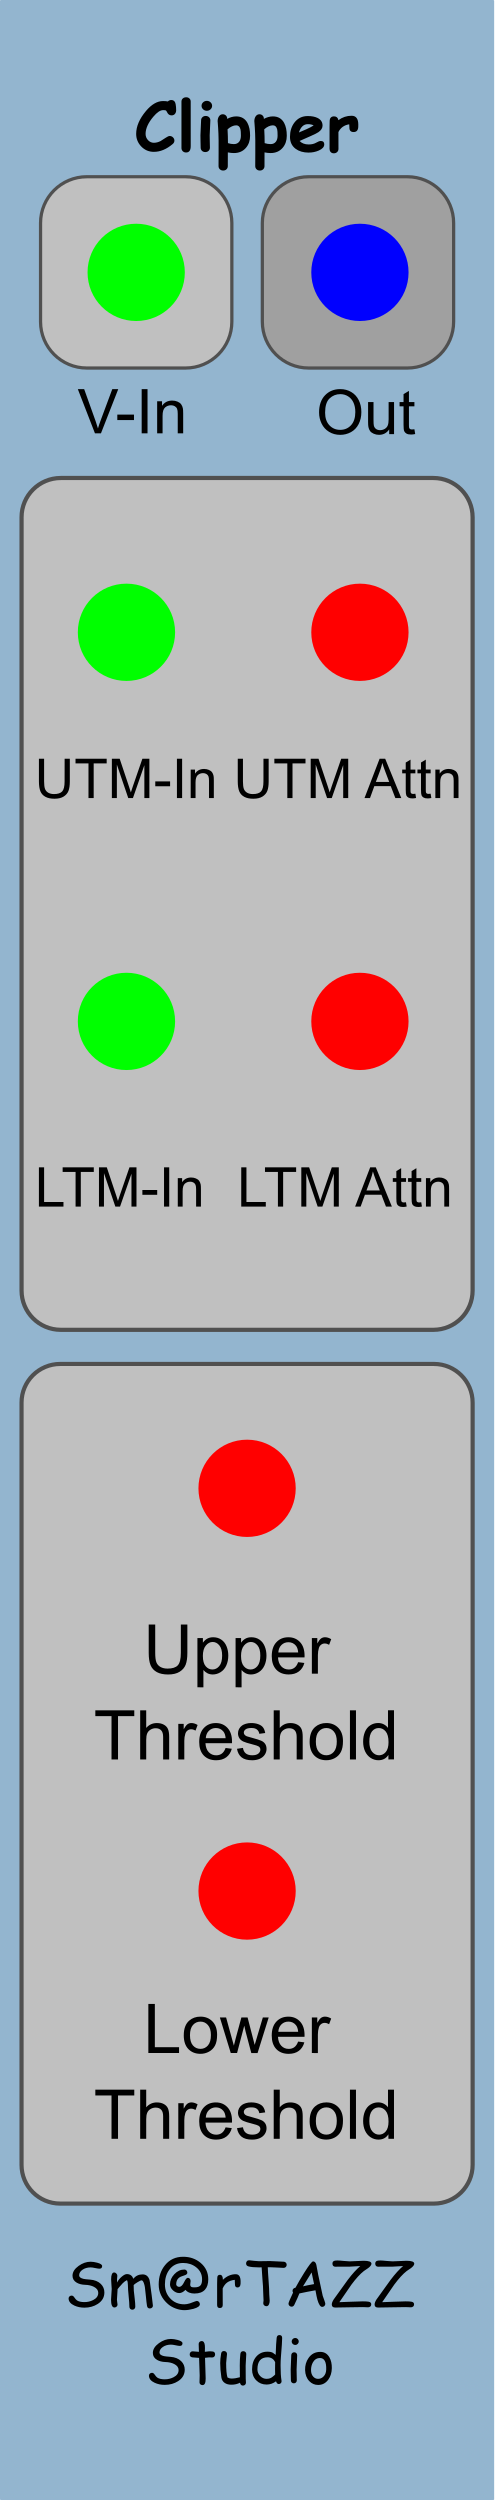
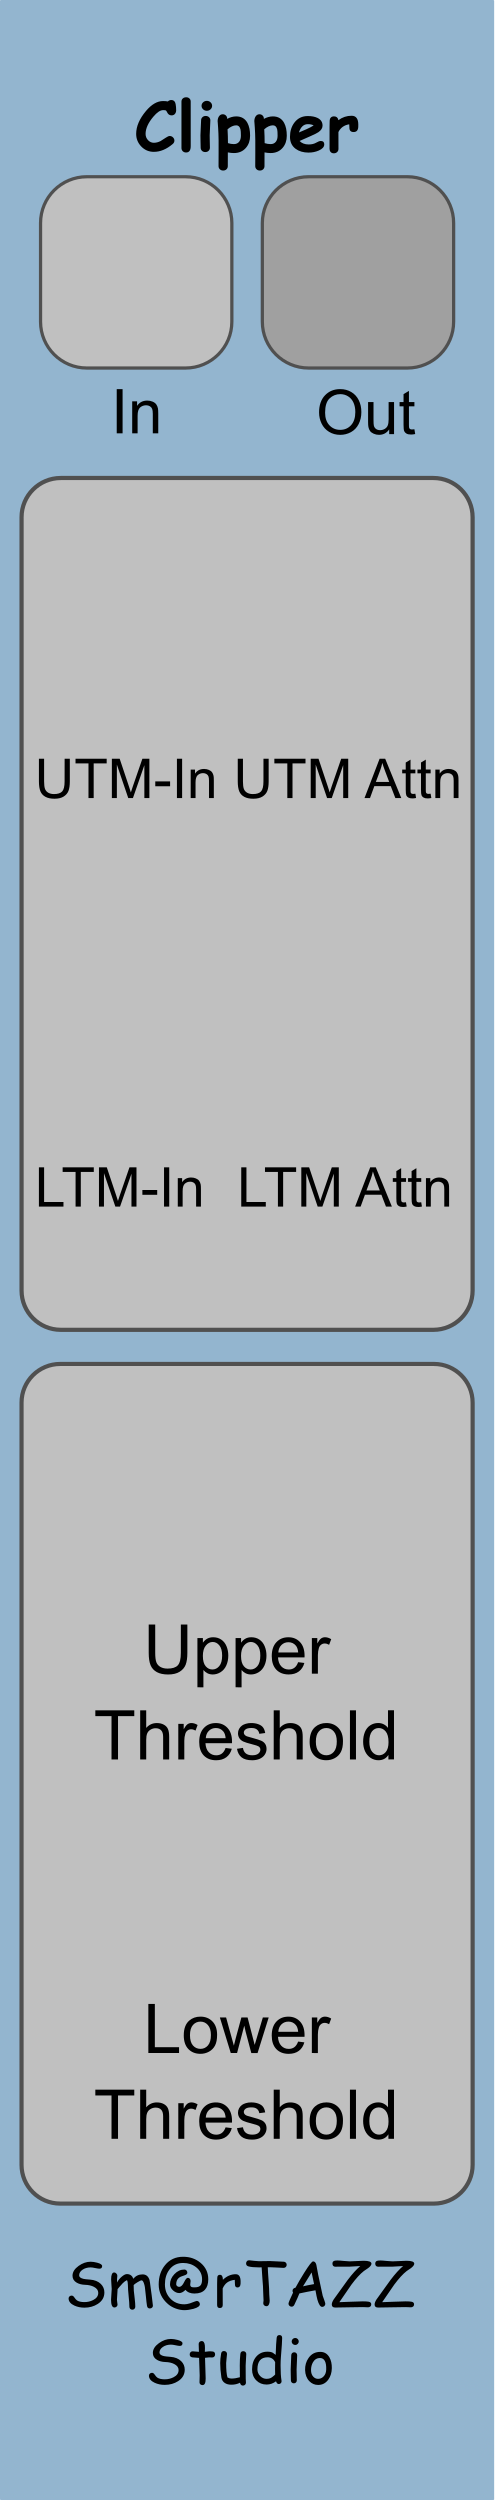
<svg xmlns="http://www.w3.org/2000/svg" width="25.4mm" height="128.5mm" viewBox="0 0 25.4 128.5" version="1.1" id="svg1">
  <defs id="defs1">
    <rect x="133.175" y="223.438" width="24.662" height="31.567" id="rect6" />
    <rect x="-188.911" y="163.263" width="59.189" height="31.567" id="rect1" />
    <rect x="-188.911" y="163.263" width="59.189" height="31.567" id="rect1-7" />
    <rect x="-188.911" y="163.263" width="59.189" height="31.567" id="rect1-7-3" />
    <rect x="-188.911" y="163.263" width="59.189" height="31.567" id="rect1-7-3-9" />
    <rect x="-188.911" y="163.263" width="59.189" height="31.567" id="rect1-9" />
    <rect x="-188.911" y="163.263" width="59.189" height="31.567" id="rect1-7-3-9-5" />
    <rect x="-188.911" y="163.263" width="59.189" height="31.567" id="rect1-7-3-9-7" />
    <rect x="-188.911" y="163.263" width="59.189" height="31.567" id="rect1-7-3-97" />
    <rect x="-188.911" y="163.263" width="59.189" height="31.567" id="rect1-7-3-97-3" />
    <rect x="-188.911" y="163.263" width="59.189" height="31.567" id="rect1-7-3-97-3-8" />
    <rect x="-188.911" y="163.263" width="59.189" height="31.567" id="rect1-7-3-97-3-8-3" />
    <rect x="-188.911" y="163.263" width="59.189" height="31.567" id="rect1-7-3-97-3-8-3-9" />
    <rect x="-188.911" y="163.263" width="59.189" height="31.567" id="rect1-7-3-97-3-8-3-9-8" />
    <rect x="-188.911" y="163.263" width="59.189" height="31.567" id="rect1-7-3-97-3-8-3-9-8-4" />
  </defs>
  <g id="layer1" style="display:inline">
    <rect style="fill:#93b5cf;fill-opacity:1;stroke:#93b5cf;stroke-width:0.065;stroke-linejoin:miter;stroke-miterlimit:0;stroke-dasharray:none;stroke-opacity:1;paint-order:normal" id="guid-133bc867-ad6a-494a-bd77-ef0c326a6449" width="25.335" height="128.435" x="0.032" y="0.033" ry="0">
      </rect>
    <rect style="font-size:3.175px;font-family:'Comic Sans MS';-inkscape-font-specification:'Comic Sans MS, Normal';text-align:center;text-anchor:middle;display:inline;fill:#c0c0c0;fill-opacity:1;stroke:#505050;stroke-width:0.167;stroke-miterlimit:0;stroke-dasharray:none;stroke-opacity:1" id="guid-5b20c061-18d6-436b-9422-6e5ea1c08229" width="9.833" height="9.833" x="2.084" y="9.084" ry="2.381">
      </rect>
    <rect style="font-size:3.175px;font-family:'Comic Sans MS';-inkscape-font-specification:'Comic Sans MS, Normal';text-align:center;text-anchor:middle;display:inline;fill:#a0a0a0;fill-opacity:1;stroke:#505050;stroke-width:0.167;stroke-miterlimit:0;stroke-dasharray:none;stroke-opacity:1" id="guid-17a95c6b-1a97-4263-9d0a-42aa97d28769" width="9.833" height="9.833" x="13.484" y="9.084" ry="2.381">
      </rect>
    <g id="guid-836c62ac-2363-4971-88ce-5a5d0a73b10b" style="font-size:3.175px;font-family:'Comic Sans MS';-inkscape-font-specification:'Comic Sans MS, Normal';text-align:center;text-anchor:middle;stroke:#000000;stroke-width:0;stroke-miterlimit:0" aria-label="Sm@rTAZZ&#10;Studio" transform="matrix(0.999977,0,0,1,8.1047871e-5,-3.81625)">
      <path d="m 3.527,121.957 q -0.002,-0.065 0.043,-0.105 0.047,-0.042 0.113,-0.042 0.076,0 0.133,0.087 0.079,0.118 0.141,0.16 0.132,0.087 0.383,0.087 0.24,0 0.446,-0.104 0.264,-0.133 0.264,-0.371 0,-0.195 -0.222,-0.309 -0.188,-0.098 -0.464,-0.105 -0.245,-0.009 -0.417,-0.107 -0.22,-0.126 -0.22,-0.36 0,-0.276 0.313,-0.504 0.299,-0.215 0.619,-0.215 0.15,0 0.34,0.051 0.251,0.067 0.251,0.171 0,0.136 -0.14,0.136 -0.062,0 -0.217,-0.033 -0.155,-0.034 -0.24,-0.033 -0.242,0.003 -0.411,0.119 -0.174,0.119 -0.174,0.29 0,0.129 0.229,0.181 0.085,0.02 0.33,0.037 0.355,0.026 0.555,0.223 0.183,0.18 0.183,0.439 0,0.369 -0.341,0.589 -0.296,0.191 -0.687,0.191 -0.284,0 -0.519,-0.109 -0.288,-0.133 -0.293,-0.366 z m 4.178,0.515 q -0.127,0 -0.149,-0.135 -0.028,-0.171 -0.056,-0.481 l -0.053,-0.481 q -0.016,-0.107 -0.053,-0.209 -0.053,-0.14 -0.115,-0.14 -0.057,0 -0.214,0.098 -0.149,0.09 -0.195,0.144 -0.002,0.146 0.008,0.291 l 0.047,0.414 q 0.029,0.245 0.029,0.405 0,0.068 -0.043,0.112 -0.042,0.045 -0.109,0.045 -0.067,0 -0.11,-0.045 -0.042,-0.043 -0.042,-0.112 0,-0.188 -0.039,-0.553 -0.037,-0.367 -0.037,-0.555 0,-0.164 -0.047,-0.256 -0.109,0.05 -0.22,0.161 l -0.183,0.205 q -0.025,0.037 -0.079,0.098 0,0.093 -0.017,0.274 -0.017,0.181 -0.017,0.268 0,0.046 0.014,0.13 0.016,0.084 0.016,0.121 0,0.064 -0.048,0.107 -0.047,0.043 -0.11,0.043 -0.175,0 -0.175,-0.398 0,-0.093 0.017,-0.278 0.017,-0.184 0.017,-0.278 0,-0.082 -0.016,-0.246 -0.014,-0.164 -0.014,-0.248 0,-0.352 0.158,-0.352 0.06,0 0.11,0.053 0.051,0.053 0.051,0.115 0,0.029 -0.008,0.091 -0.008,0.062 -0.008,0.095 l 0.003,0.163 q 0.081,-0.166 0.237,-0.299 0.157,-0.135 0.267,-0.135 0.243,0 0.335,0.242 0.085,-0.113 0.203,-0.169 0.118,-0.057 0.27,-0.057 0.259,0 0.353,0.279 0.019,0.056 0.064,0.436 0.043,0.267 0.112,0.888 0.005,0.062 -0.042,0.105 -0.047,0.043 -0.113,0.043 z m 2.307,-0.767 q -0.164,0 -0.284,-0.048 -0.119,-0.048 -0.192,-0.143 -0.084,0.082 -0.164,0.124 -0.079,0.042 -0.155,0.042 -0.172,0 -0.326,-0.14 -0.152,-0.141 -0.152,-0.309 0,-0.287 0.225,-0.524 0.226,-0.237 0.513,-0.237 0.065,0 0.109,0.048 0.043,0.048 0.043,0.116 0,0.093 -0.155,0.138 -0.206,0.059 -0.291,0.135 -0.126,0.11 -0.126,0.324 0,0.045 0.042,0.087 0.048,0.046 0.119,0.043 0.135,-0.006 0.25,-0.251 0.104,-0.214 0.184,-0.214 0.065,0 0.105,0.048 0.04,0.048 0.04,0.118 0,0.031 -0.011,0.093 -0.009,0.062 -0.009,0.093 0,0.101 0.087,0.127 0.034,0.011 0.147,0.011 0.212,0 0.298,-0.104 0.078,-0.093 0.078,-0.309 0,-0.38 -0.305,-0.62 -0.279,-0.22 -0.667,-0.22 -0.451,0 -0.707,0.341 -0.231,0.304 -0.231,0.764 0,0.425 0.271,0.716 0.282,0.304 0.726,0.304 0.126,0 0.284,-0.048 l 0.271,-0.101 q 0.068,-0.025 0.088,-0.025 0.064,0 0.11,0.051 0.047,0.05 0.047,0.116 0,0.147 -0.33,0.239 -0.25,0.068 -0.467,0.068 -0.219,0 -0.448,-0.085 -0.228,-0.084 -0.391,-0.225 -0.481,-0.415 -0.481,-1.011 0,-0.595 0.329,-0.995 0.349,-0.428 0.929,-0.428 0.524,0 0.898,0.315 0.392,0.333 0.392,0.843 0,0.349 -0.171,0.536 -0.178,0.194 -0.522,0.194 z m 2.353,-0.507 q -0.011,0.194 -0.155,0.194 -0.133,0 -0.133,-0.153 0,-0.029 -0.005,-0.109 l -0.005,-0.13 q -0.245,0.029 -0.392,0.138 -0.138,0.101 -0.229,0.304 l 0.003,0.85 q 0,0.157 -0.153,0.157 -0.136,0 -0.136,-0.157 v -1.088 q 0,-0.051 0.003,-0.153 0.005,-0.102 0.005,-0.153 0,-0.157 0.136,-0.157 0.152,0 0.153,0.257 0.298,-0.287 0.66,-0.287 0.126,0 0.188,0.095 0.062,0.095 0.062,0.285 0,0.081 -0.002,0.109 z m 2.215,-0.812 q -0.115,0 -0.353,-0.019 -0.233,-0.017 -0.353,-0.015 h -0.11 q 0.005,0.214 0.042,0.695 0.034,0.448 0.034,0.696 0,0.054 0.011,0.164 0.011,0.11 0.011,0.166 0,0.105 -0.034,0.181 -0.043,0.102 -0.135,0.102 -0.062,0 -0.112,-0.043 -0.05,-0.043 -0.05,-0.112 0,-0.023 0.008,-0.07 0.008,-0.046 0.008,-0.07 0,-0.076 -0.011,-0.228 -0.009,-0.152 -0.009,-0.229 0,-0.222 -0.036,-0.623 -0.037,-0.434 -0.042,-0.623 l -0.141,0.002 q -0.34,0 -0.533,-0.05 -0.126,-0.033 -0.126,-0.153 0,-0.064 0.04,-0.112 0.047,-0.054 0.119,-0.05 0.054,0.003 0.248,0.028 0.155,0.019 0.251,0.019 0.093,0 0.282,-0.003 0.189,-0.005 0.282,-0.005 0.119,0 0.353,0.017 0.236,0.017 0.355,0.017 0.067,0 0.112,0.046 0.045,0.045 0.045,0.113 0,0.067 -0.045,0.113 -0.045,0.045 -0.112,0.045 z m 1.984,2.005 q -0.143,0 -0.248,-0.366 -0.04,-0.14 -0.101,-0.488 -0.158,0.022 -0.414,0.077 l -0.412,0.085 q -0.078,0.203 -0.265,0.594 -0.05,0.087 -0.135,0.087 -0.062,0 -0.112,-0.045 -0.048,-0.045 -0.048,-0.112 0,-0.074 0.234,-0.566 -0.026,-0.04 -0.026,-0.093 0,-0.126 0.152,-0.161 0.177,-0.332 0.446,-0.763 0.367,-0.588 0.457,-0.588 0.122,0 0.167,0.171 l 0.098,0.521 0.231,1.077 0.088,0.245 q 0.045,0.126 0.045,0.167 0,0.067 -0.048,0.112 -0.048,0.045 -0.11,0.045 z m -0.547,-1.772 -0.443,0.715 q 0.188,-0.048 0.569,-0.116 z m 2.894,-0.214 -0.209,0.143 q -0.282,0.219 -0.639,0.699 l -0.544,0.792 q -0.039,0.059 -0.076,0.109 l 0.603,-0.023 q 0.395,-0.019 0.605,-0.019 0.205,0 0.302,0.019 0.126,0.025 0.13,0.127 0.003,0.076 -0.05,0.121 -0.047,0.039 -0.116,0.039 -0.045,0 -0.135,-0.006 -0.09,-0.005 -0.135,-0.005 -0.236,0 -0.708,0.011 -0.471,0.012 -0.707,0.012 -0.178,0 -0.178,-0.157 0,-0.102 0.096,-0.257 l 0.166,-0.231 0.56,-0.778 q 0.346,-0.457 0.643,-0.71 l -0.543,0.031 H 17.351 q -0.017,0 -0.051,0.003 -0.033,0.002 -0.048,0.002 -0.164,0 -0.164,-0.16 0,-0.105 0.084,-0.14 0.051,-0.022 0.169,-0.022 0.107,0 0.318,0.023 0.212,0.022 0.319,0.022 0.119,0 0.357,-0.015 0.239,-0.015 0.36,-0.015 0.398,0 0.398,0.15 0,0.102 -0.18,0.236 z m 2.201,0 -0.209,0.143 q -0.282,0.219 -0.639,0.699 l -0.544,0.792 q -0.039,0.059 -0.076,0.109 l 0.603,-0.023 q 0.395,-0.019 0.605,-0.019 0.205,0 0.302,0.019 0.126,0.025 0.13,0.127 0.003,0.076 -0.05,0.121 -0.047,0.039 -0.116,0.039 -0.045,0 -0.135,-0.006 -0.09,-0.005 -0.135,-0.005 -0.236,0 -0.708,0.011 -0.471,0.012 -0.707,0.012 -0.178,0 -0.178,-0.157 0,-0.102 0.096,-0.257 l 0.166,-0.231 0.56,-0.778 q 0.346,-0.457 0.643,-0.71 l -0.543,0.031 h -0.626 q -0.017,0 -0.051,0.003 -0.033,0.002 -0.048,0.002 -0.164,0 -0.164,-0.16 0,-0.105 0.084,-0.14 0.051,-0.022 0.169,-0.022 0.107,0 0.318,0.023 0.212,0.022 0.319,0.022 0.119,0 0.357,-0.015 0.239,-0.015 0.36,-0.015 0.398,0 0.398,0.15 0,0.102 -0.18,0.236 z" id="path2" />
      <path d="m 7.657,125.926 q -0.002,-0.065 0.043,-0.105 0.047,-0.042 0.113,-0.042 0.076,0 0.133,0.087 0.079,0.118 0.141,0.16 0.132,0.087 0.383,0.087 0.24,0 0.446,-0.104 0.264,-0.133 0.264,-0.371 0,-0.195 -0.222,-0.309 -0.188,-0.098 -0.464,-0.105 -0.245,-0.009 -0.417,-0.107 -0.22,-0.126 -0.22,-0.36 0,-0.276 0.313,-0.504 0.299,-0.215 0.619,-0.215 0.15,0 0.34,0.051 0.251,0.067 0.251,0.171 0,0.136 -0.14,0.136 -0.062,0 -0.217,-0.033 -0.155,-0.034 -0.24,-0.033 -0.242,0.003 -0.411,0.119 -0.174,0.119 -0.174,0.29 0,0.129 0.229,0.181 0.085,0.02 0.33,0.037 0.355,0.026 0.555,0.223 0.183,0.18 0.183,0.439 0,0.369 -0.341,0.589 -0.296,0.191 -0.687,0.191 -0.284,0 -0.519,-0.109 -0.288,-0.133 -0.293,-0.366 z m 3.246,-0.935 q -0.033,0 -0.078,-0.003 -0.043,-0.003 -0.076,-0.003 -0.036,0 -0.211,0.023 l 0.029,0.916 0.002,0.068 0.002,0.079 q 0.006,0.34 -0.163,0.34 -0.062,0 -0.109,-0.04 -0.045,-0.04 -0.045,-0.101 0,-0.059 0.005,-0.177 0.005,-0.118 0.005,-0.177 l -0.031,-0.905 q -0.113,-0.005 -0.344,-0.026 -0.138,-0.019 -0.138,-0.153 0,-0.068 0.042,-0.113 0.042,-0.045 0.107,-0.045 l 0.326,0.026 q 0,-0.079 -0.008,-0.211 -0.006,-0.133 -0.006,-0.192 0,-0.065 0.045,-0.107 0.045,-0.043 0.11,-0.043 0.14,0 0.163,0.228 0.005,0.057 0.005,0.138 l -0.003,0.09 -0.002,0.096 q 0.192,-0.025 0.22,-0.025 0.161,0 0.211,0.015 0.095,0.031 0.095,0.146 0,0.068 -0.043,0.113 -0.042,0.043 -0.109,0.043 z m 1.724,0.415 q 0,0.112 0.002,0.335 0.002,0.223 0.002,0.335 0,0.034 0.005,0.104 0.006,0.07 0.006,0.104 0,0.067 -0.045,0.109 -0.045,0.043 -0.11,0.043 -0.119,0 -0.152,-0.147 -0.194,0.101 -0.446,0.101 -0.203,0 -0.336,-0.09 -0.147,-0.099 -0.175,-0.29 -0.06,-0.411 -0.06,-0.732 0,-0.212 0.047,-0.484 0.022,-0.135 0.147,-0.135 0.067,0 0.112,0.043 0.045,0.042 0.045,0.109 0,0.071 -0.023,0.228 -0.022,0.157 -0.022,0.239 0,0.259 0.017,0.443 0.017,0.184 0.051,0.296 0.051,0.028 0.101,0.043 0.05,0.014 0.098,0.014 0.208,0 0.439,-0.067 l -0.002,-0.315 -0.003,-0.301 q 0,-0.335 0.029,-0.581 0.017,-0.143 0.15,-0.143 0.067,0 0.112,0.043 0.045,0.043 0.042,0.109 z m 1.814,-0.464 q -0.019,0.228 -0.019,0.456 0,0.516 0.048,0.78 0.003,0.022 0.003,0.036 0,0.062 -0.043,0.102 -0.043,0.04 -0.101,0.04 -0.096,0 -0.141,-0.14 -0.112,0.082 -0.233,0.124 -0.119,0.042 -0.25,0.042 -0.321,0 -0.532,-0.214 -0.217,-0.219 -0.217,-0.561 0,-0.414 0.219,-0.664 0.22,-0.25 0.571,-0.25 0.18,0 0.278,0.056 l 0.146,0.107 q 0.022,-0.653 0.051,-0.879 0.02,-0.138 0.141,-0.138 0.141,0 0.141,0.15 0,0.215 -0.062,0.952 z m -0.688,0.04 q -0.26,0 -0.391,0.155 -0.13,0.153 -0.13,0.464 0,0.2 0.141,0.344 0.143,0.144 0.333,0.144 0.13,0 0.22,-0.048 0.053,-0.028 0.172,-0.129 0.023,-0.02 0.045,-0.048 l -0.005,-0.268 0.002,-0.18 0.003,-0.183 q -0.059,-0.126 -0.157,-0.188 -0.098,-0.064 -0.234,-0.064 z m 1.422,-0.634 q -0.074,0 -0.129,-0.053 -0.054,-0.053 -0.054,-0.127 0,-0.074 0.054,-0.127 0.054,-0.053 0.129,-0.053 0.074,0 0.127,0.053 0.054,0.053 0.054,0.127 0,0.074 -0.054,0.127 -0.053,0.053 -0.127,0.053 z m 0.07,1.259 q 0,0.093 0.005,0.279 0.006,0.184 0.006,0.278 0,0.068 -0.042,0.112 -0.042,0.043 -0.11,0.043 -0.067,0 -0.11,-0.043 -0.042,-0.043 -0.042,-0.112 0,-0.093 -0.006,-0.278 -0.005,-0.186 -0.005,-0.279 0,-0.146 0.015,-0.363 0.015,-0.219 0.015,-0.364 0,-0.07 0.042,-0.113 0.043,-0.043 0.11,-0.043 0.067,0 0.109,0.043 0.043,0.043 0.043,0.113 0,0.146 -0.015,0.364 -0.015,0.217 -0.015,0.363 z m 1.105,0.795 q -0.26,0 -0.448,-0.192 -0.209,-0.214 -0.22,-0.575 -0.009,-0.35 0.177,-0.617 0.217,-0.315 0.605,-0.315 0.31,0 0.47,0.284 0.127,0.229 0.122,0.552 -0.005,0.344 -0.18,0.588 -0.198,0.276 -0.526,0.276 z m 0.093,-1.384 q -0.228,-0.002 -0.355,0.217 -0.101,0.175 -0.101,0.4 0,0.225 0.122,0.35 0.102,0.104 0.24,0.104 0.161,0 0.278,-0.118 0.132,-0.13 0.14,-0.352 0.022,-0.6 -0.324,-0.602 z" id="path3" />
    </g>
    <rect style="display:inline;fill:#c0c0c0;fill-opacity:1;stroke:#505050;stroke-width:0.216;stroke-miterlimit:0;stroke-dasharray:none;stroke-opacity:1" id="guid-e177fcca-23db-4d9a-8f50-21ab1e5511d2" width="23.184" height="43.784" x="1.108" y="24.569" ry="2.018">
      </rect>
    <rect style="display:inline;fill:#c0c0c0;fill-opacity:1;stroke:#505050;stroke-width:0.214;stroke-miterlimit:0;stroke-dasharray:none;stroke-opacity:1" id="guid-c6124b5b-7089-4f40-8008-45f5eb46cf5e" width="23.186" height="43.158" x="1.107" y="70.107" ry="1.989">
      </rect>
    <path d="m -168.408,169.887 q 0,-2.139 1.148,-3.346 1.148,-1.213 2.965,-1.213 1.189,0 2.145,0.568 0.955,0.568 1.453,1.588 0.504,1.014 0.504,2.303 0,1.307 -0.527,2.338 -0.527,1.031 -1.494,1.564 -0.967,0.527 -2.086,0.527 -1.213,0 -2.168,-0.586 -0.955,-0.586 -1.447,-1.6 -0.492,-1.014 -0.492,-2.145 z m 1.172,0.018 q 0,1.553 0.832,2.449 0.838,0.891 2.098,0.891 1.283,0 2.109,-0.902 0.832,-0.902 0.832,-2.561 0,-1.049 -0.357,-1.828 -0.352,-0.785 -1.037,-1.213 -0.68,-0.434 -1.529,-0.434 -1.207,0 -2.08,0.832 -0.867,0.826 -0.867,2.766 z m 12.451,4.166 v -0.914 q -0.727,1.055 -1.975,1.055 -0.551,0 -1.031,-0.211 -0.475,-0.211 -0.709,-0.527 -0.229,-0.322 -0.322,-0.785 -0.064,-0.311 -0.064,-0.984 v -3.855 h 1.055 v 3.451 q 0,0.826 0.064,1.113 0.1,0.416 0.422,0.656 0.322,0.234 0.797,0.234 0.475,0 0.891,-0.24 0.416,-0.246 0.586,-0.662 0.176,-0.422 0.176,-1.219 v -3.334 h 1.055 v 6.223 z m 4.898,-0.943 0.152,0.932 q -0.445,0.094 -0.797,0.094 -0.574,0 -0.891,-0.182 -0.316,-0.182 -0.445,-0.475 -0.129,-0.299 -0.129,-1.248 v -3.58 h -0.773 v -0.82 h 0.773 v -1.541 l 1.049,-0.633 v 2.174 h 1.061 v 0.82 h -1.061 v 3.639 q 0,0.451 0.053,0.58 0.059,0.129 0.182,0.205 0.129,0.076 0.363,0.076 0.176,0 0.463,-0.041 z" id="guid-37658660-4641-49a3-b4d1-90e9afedfbba" style="font-size:12px;font-family:Arial;-inkscape-font-specification:'Arial, Normal';text-align:center;white-space:pre;stroke:#00ff00;stroke-width:0;stroke-miterlimit:0" transform="matrix(0.2645833,0,0,0.2645833,60.958,-23.74319)" aria-label="Out">
      </path>
-     <path style="display:inline;font-size:12px;font-family:Arial;-inkscape-font-specification:'Arial, Normal';text-align:center;white-space:pre;stroke:#000000;stroke-width:0;stroke-miterlimit:0" d="m -166.609,174.071 -3.328,-8.59 h 1.23 l 2.232,6.24 q 0.27,0.75 0.451,1.406 0.199,-0.703 0.463,-1.406 l 2.32,-6.24 h 1.16 l -3.363,8.59 z m 4.342,-2.578 v -1.061 h 3.24 v 1.061 z m 4.734,2.578 v -8.59 h 1.137 v 8.59 z m 3.006,0 v -6.223 h 0.949 v 0.885 q 0.686,-1.025 1.98,-1.025 0.562,0 1.031,0.205 0.475,0.199 0.709,0.527 0.234,0.328 0.328,0.779 0.059,0.293 0.059,1.025 v 3.826 h -1.055 v -3.785 q 0,-0.645 -0.123,-0.961 -0.123,-0.322 -0.439,-0.51 -0.311,-0.193 -0.732,-0.193 -0.674,0 -1.166,0.428 -0.486,0.428 -0.486,1.623 v 3.398 z" id="guid-8e31c4c7-f0d4-41eb-a0d9-0d129d38e8be" transform="matrix(0.2645833,0,0,0.2645833,48.96263,-23.78349)" aria-label="V-In">
+     <path style="font-size:12px;font-family:Arial;-inkscape-font-specification:'Arial, Normal';text-align:center;white-space:pre;display:inline;stroke:#000000;stroke-width:0;stroke-miterlimit:0" d="M 6,22.273 V 20 h 0.301 v 2.273 z m 0.795,0 v -1.646 h 0.251 v 0.234 c 0.121,-0.181 0.296,-0.271 0.524,-0.271 0.099,0 0.19,0.018 0.273,0.054 0.084,0.035 0.146,0.082 0.188,0.14 0.041,0.058 0.07,0.127 0.087,0.206 0.01,0.052 0.016,0.142 0.016,0.271 v 1.012 H 7.854 V 21.271 c 0,-0.114 -0.011,-0.198 -0.033,-0.254 -0.022,-0.057 -0.06,-0.102 -0.116,-0.135 -0.055,-0.034 -0.119,-0.051 -0.194,-0.051 -0.119,0 -0.222,0.038 -0.309,0.113 -0.086,0.075 -0.129,0.219 -0.129,0.429 v 0.899 z" id="guid-8e31c4c7-f0d4-41eb-a0d9-0d129d38e8be" aria-label="V-In">
      </path>
    <path d="m 8.816,5.93 q -0.155,0 -0.229,-0.164 -0.034,-0.078 -0.069,-0.093 -0.026,-0.012 -0.136,-0.012 -0.217,0 -0.501,0.338 -0.398,0.472 -0.398,0.884 0,0.188 0.126,0.322 0.126,0.134 0.301,0.134 0.171,0 0.346,-0.09 0.062,-0.033 0.262,-0.169 0.134,-0.09 0.203,-0.09 0.103,0 0.176,0.076 0.067,0.071 0.067,0.162 0,0.102 -0.09,0.177 -0.474,0.4 -0.965,0.4 -0.388,0 -0.655,-0.282 -0.255,-0.272 -0.255,-0.641 0,-0.577 0.505,-1.178 0.429,-0.51 0.877,-0.51 0.076,0 0.136,0.005 0.062,0.005 0.109,0.016 0.076,-0.074 0.183,-0.074 0.176,0 0.217,0.202 0.029,0.145 0.029,0.338 0,0.086 -0.05,0.157 -0.065,0.093 -0.189,0.093 z m 0.987,1.581 q 0,0.327 -0.238,0.327 -0.103,0 -0.171,-0.065 -0.067,-0.065 -0.067,-0.169 v -2.382 q 0,-0.1 0.072,-0.164 Q 9.468,5 9.57,5 q 0.102,0 0.167,0.062 0.065,0.06 0.065,0.16 z m 0.829,-1.817 q -0.11,0 -0.191,-0.074 -0.081,-0.074 -0.081,-0.181 0,-0.107 0.081,-0.181 0.081,-0.074 0.191,-0.074 0.11,0 0.189,0.074 0.081,0.074 0.081,0.181 0,0.107 -0.081,0.181 -0.079,0.074 -0.189,0.074 z m 0.146,1.263 q 0,0.098 0.005,0.315 0.007,0.217 0.007,0.315 0,0.1 -0.067,0.165 -0.067,0.064 -0.171,0.064 -0.103,0 -0.171,-0.064 -0.067,-0.065 -0.067,-0.165 0,-0.098 -0.007,-0.315 -0.005,-0.217 -0.005,-0.315 0,-0.153 0.017,-0.384 0.017,-0.231 0.017,-0.384 0,-0.1 0.067,-0.164 0.067,-0.065 0.171,-0.065 0.103,0 0.171,0.065 0.067,0.064 0.067,0.164 0,0.153 -0.017,0.384 -0.017,0.231 -0.017,0.384 z m 1.245,0.91 q -0.148,0 -0.312,-0.034 l -0.002,0.703 q 0,0.1 -0.067,0.165 -0.067,0.065 -0.171,0.065 -0.103,0 -0.171,-0.065 -0.067,-0.065 -0.067,-0.165 0,-0.081 0.003,-0.643 0.003,-0.417 0,-0.68 -0.005,-0.372 -0.024,-0.641 -0.026,-0.37 -0.026,-0.339 0,-0.143 0.064,-0.245 0.074,-0.115 0.2,-0.115 0.096,0 0.162,0.065 0.065,0.065 0.065,0.157 l -0.002,0.017 q 0.115,-0.065 0.231,-0.096 0.117,-0.033 0.234,-0.033 0.396,0 0.579,0.336 0.136,0.253 0.136,0.656 0,0.377 -0.215,0.625 -0.231,0.267 -0.618,0.267 z m 0.119,-1.425 q -0.109,0 -0.22,0.052 -0.112,0.05 -0.226,0.152 0.021,0.355 0.021,0.711 0.153,0.05 0.307,0.05 0.177,0 0.272,-0.126 0.086,-0.114 0.086,-0.307 0,-0.233 -0.021,-0.322 -0.05,-0.21 -0.219,-0.21 z m 1.767,1.425 q -0.148,0 -0.312,-0.034 l -0.002,0.703 q 0,0.1 -0.067,0.165 -0.067,0.065 -0.171,0.065 -0.103,0 -0.171,-0.065 -0.067,-0.065 -0.067,-0.165 0,-0.081 0.003,-0.643 0.003,-0.417 0,-0.68 -0.005,-0.372 -0.024,-0.641 -0.026,-0.37 -0.026,-0.339 0,-0.143 0.064,-0.245 0.074,-0.115 0.2,-0.115 0.096,0 0.162,0.065 0.065,0.065 0.065,0.157 l -0.002,0.017 q 0.115,-0.065 0.231,-0.096 0.117,-0.033 0.234,-0.033 0.396,0 0.579,0.336 0.136,0.253 0.136,0.656 0,0.377 -0.215,0.625 -0.231,0.267 -0.618,0.267 z M 14.028,6.442 q -0.109,0 -0.22,0.052 -0.112,0.05 -0.226,0.152 0.021,0.355 0.021,0.711 0.153,0.05 0.307,0.05 0.177,0 0.272,-0.126 0.086,-0.114 0.086,-0.307 0,-0.233 -0.021,-0.322 Q 14.197,6.442 14.028,6.442 Z m 1.84,1.402 q -0.412,0 -0.674,-0.196 -0.289,-0.217 -0.289,-0.612 0,-0.436 0.229,-0.737 0.255,-0.334 0.687,-0.334 0.3,0 0.498,0.096 0.26,0.127 0.26,0.396 0,0.189 -0.212,0.336 -0.096,0.067 -0.388,0.196 l -0.58,0.257 q 0.083,0.09 0.2,0.134 0.117,0.045 0.269,0.045 0.231,0 0.391,-0.095 0.143,-0.084 0.229,-0.084 0.179,0 0.179,0.174 0,0.196 -0.288,0.32 -0.241,0.103 -0.512,0.103 z m -0.047,-1.462 q -0.16,0 -0.274,0.107 -0.114,0.107 -0.183,0.32 0.195,-0.084 0.388,-0.167 0.233,-0.105 0.37,-0.195 -0.115,-0.065 -0.301,-0.065 z m 2.594,0.141 q -0.015,0.264 -0.239,0.264 -0.217,0 -0.217,-0.224 l -0.009,-0.174 q -0.388,0.062 -0.555,0.398 l 0.002,0.866 q 0,0.098 -0.067,0.162 -0.067,0.065 -0.171,0.065 -0.107,0 -0.165,-0.069 -0.055,-0.062 -0.055,-0.158 V 6.524 q 0,-0.053 0.003,-0.158 0.003,-0.107 0.003,-0.16 0,-0.096 0.057,-0.16 0.059,-0.065 0.165,-0.065 0.191,0 0.227,0.196 0.305,-0.227 0.677,-0.227 0.345,0 0.345,0.458 0,0.088 -0.002,0.115 z" id="guid-caa1c78f-7e08-4511-8ae5-d40ea27173a9" style="font-weight:bold;font-size:3.528px;font-family:'Comic Sans MS';-inkscape-font-specification:'Comic Sans MS, Bold';text-align:center;text-anchor:middle;stroke:#000000;stroke-width:0;stroke-linecap:round;stroke-linejoin:round;stroke-miterlimit:0" aria-label="Clipper">
      </path>
    <g id="guid-4da73f78-1d4b-4c20-aedf-7b9f502fd0f3" style="font-size:3.528px;font-family:Arial;-inkscape-font-specification:'Arial, Normal';text-align:center;text-anchor:middle;stroke:#000000;stroke-width:0;stroke-linecap:round;stroke-linejoin:round;stroke-miterlimit:0" aria-label="Upper &#10;Threshold" transform="translate(0.4000005,3.156002)">
      <path d="m 8.896,80.344 h 0.334 v 1.459 q 0,0.381 -0.086,0.605 -0.086,0.224 -0.312,0.365 -0.224,0.14 -0.589,0.14 -0.355,0 -0.58,-0.122 Q 7.437,82.668 7.34,82.437 7.244,82.204 7.244,81.803 v -1.459 h 0.334 v 1.457 q 0,0.329 0.06,0.486 0.062,0.155 0.21,0.239 0.15,0.084 0.365,0.084 0.369,0 0.525,-0.167 0.157,-0.167 0.157,-0.643 z m 0.851,3.226 v -2.53 h 0.282 v 0.238 q 0.1,-0.14 0.226,-0.208 0.126,-0.071 0.305,-0.071 0.234,0 0.413,0.121 0.179,0.121 0.27,0.341 0.091,0.219 0.091,0.481 0,0.281 -0.102,0.506 -0.1,0.224 -0.293,0.345 -0.191,0.119 -0.403,0.119 -0.155,0 -0.279,-0.065 -0.122,-0.065 -0.202,-0.165 v 0.891 z m 0.281,-1.605 q 0,0.353 0.143,0.522 0.143,0.169 0.346,0.169 0.207,0 0.353,-0.174 0.148,-0.176 0.148,-0.543 0,-0.35 -0.145,-0.524 -0.143,-0.174 -0.343,-0.174 -0.198,0 -0.351,0.186 -0.152,0.184 -0.152,0.537 z m 1.681,1.605 v -2.53 h 0.282 v 0.238 q 0.1,-0.14 0.226,-0.208 0.126,-0.071 0.305,-0.071 0.234,0 0.413,0.121 0.179,0.121 0.27,0.341 0.091,0.219 0.091,0.481 0,0.281 -0.102,0.506 -0.1,0.224 -0.293,0.345 -0.191,0.119 -0.403,0.119 -0.155,0 -0.279,-0.065 -0.122,-0.065 -0.202,-0.165 v 0.891 z m 0.281,-1.605 q 0,0.353 0.143,0.522 0.143,0.169 0.346,0.169 0.207,0 0.353,-0.174 0.148,-0.176 0.148,-0.543 0,-0.35 -0.145,-0.524 -0.143,-0.174 -0.343,-0.174 -0.198,0 -0.351,0.186 -0.152,0.184 -0.152,0.537 z m 2.934,0.315 0.32,0.04 q -0.076,0.281 -0.281,0.436 -0.205,0.155 -0.524,0.155 -0.401,0 -0.637,-0.246 -0.234,-0.248 -0.234,-0.694 0,-0.462 0.238,-0.717 0.238,-0.255 0.617,-0.255 0.367,0 0.599,0.25 0.233,0.25 0.233,0.703 0,0.028 -0.002,0.083 h -1.364 q 0.017,0.301 0.171,0.462 0.153,0.16 0.382,0.16 0.171,0 0.291,-0.09 0.121,-0.09 0.191,-0.286 z m -1.018,-0.501 h 1.021 q -0.021,-0.231 -0.117,-0.346 -0.148,-0.179 -0.384,-0.179 -0.214,0 -0.36,0.143 -0.145,0.143 -0.16,0.382 z m 1.724,1.09 v -1.829 h 0.279 v 0.277 q 0.107,-0.195 0.196,-0.257 0.091,-0.062 0.2,-0.062 0.157,0 0.319,0.1 l -0.107,0.288 q -0.114,-0.067 -0.227,-0.067 -0.102,0 -0.183,0.062 -0.081,0.06 -0.115,0.169 -0.052,0.165 -0.052,0.362 v 0.958 z" id="path1" />
      <path d="M 5.332,87.279 V 85.052 H 4.5 v -0.298 h 2.002 v 0.298 H 5.666 v 2.227 z m 1.473,0 v -2.525 h 0.31 v 0.906 q 0.217,-0.251 0.548,-0.251 0.203,0 0.353,0.081 0.15,0.079 0.214,0.22 0.065,0.141 0.065,0.41 v 1.159 h -0.31 v -1.159 q 0,-0.233 -0.102,-0.338 -0.1,-0.107 -0.284,-0.107 -0.138,0 -0.26,0.072 -0.121,0.071 -0.172,0.193 -0.052,0.122 -0.052,0.338 v 1.001 z m 1.959,0 V 85.45 H 9.042 v 0.277 q 0.107,-0.195 0.196,-0.257 0.091,-0.062 0.2,-0.062 0.157,0 0.319,0.1 l -0.107,0.288 q -0.114,-0.067 -0.227,-0.067 -0.102,0 -0.183,0.062 -0.081,0.06 -0.115,0.169 -0.052,0.165 -0.052,0.362 v 0.958 z m 2.431,-0.589 0.32,0.04 q -0.076,0.281 -0.281,0.436 -0.205,0.155 -0.524,0.155 -0.401,0 -0.637,-0.246 -0.234,-0.248 -0.234,-0.694 0,-0.462 0.238,-0.717 0.238,-0.255 0.617,-0.255 0.367,0 0.599,0.25 0.233,0.25 0.233,0.703 0,0.028 -0.002,0.083 h -1.364 q 0.017,0.301 0.171,0.462 0.153,0.16 0.382,0.16 0.171,0 0.291,-0.09 0.121,-0.09 0.191,-0.286 z m -1.018,-0.501 h 1.021 q -0.021,-0.231 -0.117,-0.346 -0.148,-0.179 -0.384,-0.179 -0.214,0 -0.36,0.143 -0.145,0.143 -0.16,0.382 z m 1.604,0.544 0.307,-0.048 q 0.026,0.184 0.143,0.282 0.119,0.098 0.331,0.098 0.214,0 0.317,-0.086 0.103,-0.088 0.103,-0.205 0,-0.105 -0.091,-0.165 -0.064,-0.041 -0.317,-0.105 -0.341,-0.086 -0.474,-0.148 -0.131,-0.064 -0.2,-0.174 -0.067,-0.112 -0.067,-0.246 0,-0.122 0.055,-0.226 0.057,-0.105 0.153,-0.174 0.072,-0.053 0.196,-0.09 0.126,-0.038 0.269,-0.038 0.215,0 0.377,0.062 0.164,0.062 0.241,0.169 0.078,0.105 0.107,0.282 l -0.303,0.041 q -0.021,-0.141 -0.121,-0.22 -0.098,-0.079 -0.279,-0.079 -0.214,0 -0.305,0.071 -0.091,0.071 -0.091,0.165 0,0.06 0.038,0.109 0.038,0.05 0.119,0.083 0.047,0.017 0.274,0.079 0.329,0.088 0.458,0.145 0.131,0.055 0.205,0.162 0.074,0.107 0.074,0.265 0,0.155 -0.091,0.293 -0.09,0.136 -0.26,0.212 -0.171,0.074 -0.386,0.074 -0.357,0 -0.544,-0.148 -0.186,-0.148 -0.238,-0.439 z m 1.888,0.546 v -2.525 h 0.31 v 0.906 q 0.217,-0.251 0.548,-0.251 0.203,0 0.353,0.081 0.15,0.079 0.214,0.22 0.065,0.141 0.065,0.41 v 1.159 h -0.31 v -1.159 q 0,-0.233 -0.102,-0.338 -0.1,-0.107 -0.284,-0.107 -0.138,0 -0.26,0.072 -0.121,0.071 -0.172,0.193 -0.052,0.122 -0.052,0.338 v 1.001 z m 1.847,-0.915 q 0,-0.508 0.282,-0.753 0.236,-0.203 0.575,-0.203 0.377,0 0.617,0.248 0.239,0.246 0.239,0.682 0,0.353 -0.107,0.556 -0.105,0.202 -0.308,0.314 -0.202,0.112 -0.441,0.112 -0.384,0 -0.622,-0.246 -0.236,-0.246 -0.236,-0.71 z m 0.319,0 q 0,0.351 0.153,0.527 0.153,0.174 0.386,0.174 0.231,0 0.384,-0.176 0.153,-0.176 0.153,-0.536 0,-0.339 -0.155,-0.513 -0.153,-0.176 -0.382,-0.176 -0.233,0 -0.386,0.174 -0.153,0.174 -0.153,0.525 z m 1.752,0.915 v -2.525 h 0.31 v 2.525 z m 1.977,0 v -0.231 q -0.174,0.272 -0.512,0.272 -0.219,0 -0.403,-0.121 -0.183,-0.121 -0.284,-0.336 -0.1,-0.217 -0.1,-0.498 0,-0.274 0.091,-0.496 0.091,-0.224 0.274,-0.343 0.183,-0.119 0.408,-0.119 0.165,0 0.295,0.071 0.129,0.069 0.21,0.181 v -0.906 h 0.308 v 2.525 z m -0.98,-0.913 q 0,0.351 0.148,0.525 0.148,0.174 0.35,0.174 0.203,0 0.345,-0.165 0.143,-0.167 0.143,-0.508 0,-0.376 -0.145,-0.551 -0.145,-0.176 -0.357,-0.176 -0.207,0 -0.346,0.169 -0.138,0.169 -0.138,0.532 z" id="path4" />
    </g>
    <g id="guid-2ae4ad0e-14ea-4e45-bf58-142c174ee346" style="font-size:3.528px;font-family:Arial;-inkscape-font-specification:'Arial, Normal';text-align:center;text-anchor:middle;stroke:#000000;stroke-width:0;stroke-linecap:round;stroke-linejoin:round;stroke-miterlimit:0" aria-label="Lower &#10;Threshold" transform="translate(0.4000005,0.87268)">
      <path d="m 7.225,104.653 v -2.525 h 0.334 v 2.227 h 1.244 v 0.298 z m 1.821,-0.915 q 0,-0.508 0.282,-0.753 0.236,-0.203 0.575,-0.203 0.377,0 0.617,0.248 0.239,0.246 0.239,0.682 0,0.353 -0.107,0.556 -0.105,0.202 -0.308,0.314 -0.202,0.112 -0.441,0.112 -0.384,0 -0.622,-0.246 -0.236,-0.246 -0.236,-0.71 z m 0.319,0 q 0,0.351 0.153,0.527 0.153,0.174 0.386,0.174 0.231,0 0.384,-0.176 0.153,-0.176 0.153,-0.536 0,-0.339 -0.155,-0.513 -0.153,-0.176 -0.382,-0.176 -0.233,0 -0.386,0.174 -0.153,0.174 -0.153,0.525 z m 2.096,0.915 -0.56,-1.829 h 0.32 l 0.291,1.056 0.109,0.393 q 0.007,-0.029 0.095,-0.377 l 0.291,-1.071 h 0.319 l 0.274,1.061 0.091,0.35 0.105,-0.353 0.314,-1.058 h 0.301 l -0.572,1.829 h -0.322 l -0.291,-1.096 -0.071,-0.312 -0.37,1.407 z m 3.462,-0.589 0.32,0.04 q -0.076,0.281 -0.281,0.436 -0.205,0.155 -0.524,0.155 -0.401,0 -0.637,-0.246 -0.234,-0.248 -0.234,-0.694 0,-0.462 0.238,-0.717 0.238,-0.255 0.617,-0.255 0.367,0 0.599,0.25 0.233,0.25 0.233,0.703 0,0.028 -0.002,0.083 h -1.364 q 0.017,0.301 0.171,0.462 0.153,0.16 0.382,0.16 0.171,0 0.291,-0.09 0.121,-0.09 0.191,-0.286 z m -1.018,-0.501 h 1.021 q -0.021,-0.231 -0.117,-0.346 -0.148,-0.179 -0.384,-0.179 -0.214,0 -0.36,0.143 -0.145,0.143 -0.16,0.382 z m 1.724,1.09 v -1.829 h 0.279 v 0.277 q 0.107,-0.195 0.196,-0.257 0.091,-0.062 0.2,-0.062 0.157,0 0.319,0.1 l -0.107,0.288 q -0.114,-0.067 -0.227,-0.067 -0.102,0 -0.183,0.062 -0.081,0.06 -0.115,0.169 -0.052,0.165 -0.052,0.362 v 0.958 z" id="path5" />
      <path d="m 5.332,109.062 v -2.227 H 4.5 v -0.298 h 2.002 v 0.298 H 5.666 v 2.227 z m 1.473,0 v -2.525 h 0.31 v 0.906 q 0.217,-0.251 0.548,-0.251 0.203,0 0.353,0.081 0.15,0.079 0.214,0.22 0.065,0.141 0.065,0.41 v 1.159 h -0.31 v -1.159 q 0,-0.233 -0.102,-0.338 -0.1,-0.107 -0.284,-0.107 -0.138,0 -0.26,0.072 -0.121,0.071 -0.172,0.193 -0.052,0.122 -0.052,0.338 v 1.001 z m 1.959,0 v -1.829 H 9.042 v 0.277 q 0.107,-0.195 0.196,-0.257 0.091,-0.062 0.2,-0.062 0.157,0 0.319,0.1 l -0.107,0.288 q -0.114,-0.067 -0.227,-0.067 -0.102,0 -0.183,0.062 -0.081,0.06 -0.115,0.169 -0.052,0.165 -0.052,0.362 v 0.958 z m 2.431,-0.589 0.32,0.04 q -0.076,0.281 -0.281,0.436 -0.205,0.155 -0.524,0.155 -0.401,0 -0.637,-0.246 -0.234,-0.248 -0.234,-0.694 0,-0.462 0.238,-0.717 0.238,-0.255 0.617,-0.255 0.367,0 0.599,0.25 0.233,0.25 0.233,0.703 0,0.028 -0.002,0.083 h -1.364 q 0.017,0.301 0.171,0.462 0.153,0.16 0.382,0.16 0.171,0 0.291,-0.09 0.121,-0.09 0.191,-0.286 z m -1.018,-0.501 h 1.021 q -0.021,-0.231 -0.117,-0.346 -0.148,-0.179 -0.384,-0.179 -0.214,0 -0.36,0.143 -0.145,0.143 -0.16,0.382 z m 1.604,0.544 0.307,-0.048 q 0.026,0.184 0.143,0.282 0.119,0.098 0.331,0.098 0.214,0 0.317,-0.086 0.103,-0.088 0.103,-0.205 0,-0.105 -0.091,-0.165 -0.064,-0.041 -0.317,-0.105 -0.341,-0.086 -0.474,-0.148 -0.131,-0.064 -0.2,-0.174 -0.067,-0.112 -0.067,-0.246 0,-0.122 0.055,-0.226 0.057,-0.105 0.153,-0.174 0.072,-0.053 0.196,-0.09 0.126,-0.038 0.269,-0.038 0.215,0 0.377,0.062 0.164,0.062 0.241,0.169 0.078,0.105 0.107,0.282 l -0.303,0.041 q -0.021,-0.141 -0.121,-0.22 -0.098,-0.079 -0.279,-0.079 -0.214,0 -0.305,0.071 -0.091,0.071 -0.091,0.165 0,0.06 0.038,0.109 0.038,0.05 0.119,0.083 0.047,0.017 0.274,0.079 0.329,0.088 0.458,0.145 0.131,0.055 0.205,0.162 0.074,0.107 0.074,0.265 0,0.155 -0.091,0.293 -0.09,0.136 -0.26,0.212 -0.171,0.074 -0.386,0.074 -0.357,0 -0.544,-0.148 -0.186,-0.148 -0.238,-0.439 z m 1.888,0.546 v -2.525 h 0.31 v 0.906 q 0.217,-0.251 0.548,-0.251 0.203,0 0.353,0.081 0.15,0.079 0.214,0.22 0.065,0.141 0.065,0.41 v 1.159 h -0.31 v -1.159 q 0,-0.233 -0.102,-0.338 -0.1,-0.107 -0.284,-0.107 -0.138,0 -0.26,0.072 -0.121,0.071 -0.172,0.193 -0.052,0.122 -0.052,0.338 v 1.001 z m 1.847,-0.915 q 0,-0.508 0.282,-0.753 0.236,-0.203 0.575,-0.203 0.377,0 0.617,0.248 0.239,0.246 0.239,0.682 0,0.353 -0.107,0.556 -0.105,0.202 -0.308,0.314 -0.202,0.112 -0.441,0.112 -0.384,0 -0.622,-0.246 -0.236,-0.246 -0.236,-0.71 z m 0.319,0 q 0,0.351 0.153,0.527 0.153,0.174 0.386,0.174 0.231,0 0.384,-0.176 0.153,-0.176 0.153,-0.536 0,-0.339 -0.155,-0.513 -0.153,-0.176 -0.382,-0.176 -0.233,0 -0.386,0.174 -0.153,0.174 -0.153,0.525 z m 1.752,0.915 v -2.525 h 0.31 v 2.525 z m 1.977,0 v -0.231 q -0.174,0.272 -0.512,0.272 -0.219,0 -0.403,-0.121 -0.183,-0.121 -0.284,-0.336 -0.1,-0.217 -0.1,-0.498 0,-0.274 0.091,-0.496 0.091,-0.224 0.274,-0.343 0.183,-0.119 0.408,-0.119 0.165,0 0.295,0.071 0.129,0.069 0.21,0.181 v -0.906 h 0.308 v 2.525 z m -0.98,-0.913 q 0,0.351 0.148,0.525 0.148,0.174 0.35,0.174 0.203,0 0.345,-0.165 0.143,-0.167 0.143,-0.508 0,-0.376 -0.145,-0.551 -0.145,-0.176 -0.357,-0.176 -0.207,0 -0.346,0.169 -0.138,0.169 -0.138,0.532 z" id="path6" />
    </g>
    <path d="m 3.322,39 h 0.267 v 1.167 q 0,0.305 -0.069,0.484 -0.069,0.179 -0.249,0.292 -0.179,0.112 -0.471,0.112 -0.284,0 -0.464,-0.098 -0.181,-0.098 -0.258,-0.282 -0.077,-0.186 -0.077,-0.507 V 39 H 2.267 v 1.166 q 0,0.263 0.048,0.389 0.05,0.124 0.168,0.192 0.12,0.068 0.292,0.068 0.295,0 0.42,-0.134 0.125,-0.134 0.125,-0.514 z m 1.226,2.02 V 39.238 H 3.882 V 39 h 1.601 v 0.238 h -0.668 v 1.782 z m 1.202,0 V 39 h 0.402 l 0.478,1.43 q 0.066,0.2 0.096,0.299 0.034,-0.11 0.107,-0.324 L 7.318,39 H 7.678 v 2.02 H 7.42 V 39.329 L 6.833,41.02 H 6.592 L 6.007,39.3 v 1.72 z M 7.981,40.414 v -0.249 h 0.762 v 0.249 z m 1.113,0.606 V 39 h 0.267 v 2.02 z m 0.707,0 V 39.557 H 10.024 v 0.208 q 0.161,-0.241 0.466,-0.241 0.132,0 0.243,0.048 0.112,0.047 0.167,0.124 0.055,0.077 0.077,0.183 0.014,0.069 0.014,0.241 v 0.9 h -0.248 v -0.89 q 0,-0.152 -0.029,-0.226 -0.029,-0.076 -0.103,-0.12 -0.073,-0.045 -0.172,-0.045 -0.158,0 -0.274,0.101 -0.114,0.101 -0.114,0.382 v 0.799 z" id="guid-fdbe9815-a800-435d-9275-375cda2e6a0c" style="font-size:2.822px;font-family:Arial;-inkscape-font-specification:'Arial, Normal';text-align:center;text-anchor:middle;stroke:#000000;stroke-width:0;stroke-linecap:round;stroke-linejoin:round;stroke-miterlimit:0" aria-label="UTM-In">
      </path>
    <path d="m 13.542,39 h 0.267 v 1.167 q 0,0.305 -0.069,0.484 -0.069,0.179 -0.249,0.292 -0.179,0.112 -0.471,0.112 -0.284,0 -0.464,-0.098 -0.181,-0.098 -0.258,-0.282 -0.077,-0.186 -0.077,-0.507 V 39 h 0.267 v 1.166 q 0,0.263 0.048,0.389 0.05,0.124 0.168,0.192 0.12,0.068 0.292,0.068 0.295,0 0.42,-0.134 0.125,-0.134 0.125,-0.514 z m 1.226,2.02 V 39.238 H 14.102 V 39 h 1.601 v 0.238 h -0.668 v 1.782 z m 1.202,0 V 39 h 0.402 l 0.478,1.43 q 0.066,0.2 0.096,0.299 0.034,-0.11 0.107,-0.324 L 17.538,39 h 0.36 v 2.02 h -0.258 v -1.691 l -0.587,1.691 h -0.241 l -0.584,-1.72 v 1.72 z m 2.766,0 L 19.511,39 h 0.288 l 0.827,2.02 h -0.305 l -0.236,-0.612 h -0.845 l -0.222,0.612 z m 0.583,-0.83 h 0.685 l -0.211,-0.559 q -0.096,-0.255 -0.143,-0.419 -0.039,0.194 -0.109,0.386 z m 2.031,0.608 0.036,0.219 q -0.105,0.022 -0.187,0.022 -0.135,0 -0.209,-0.043 -0.074,-0.043 -0.105,-0.112 -0.03,-0.07 -0.03,-0.294 V 39.75 H 20.672 v -0.193 h 0.182 v -0.362 l 0.247,-0.149 v 0.511 h 0.249 v 0.193 H 21.1 v 0.856 q 0,0.106 0.012,0.136 0.014,0.03 0.043,0.048 0.03,0.018 0.085,0.018 0.041,0 0.109,-0.01 z m 0.784,0 0.036,0.219 q -0.105,0.022 -0.187,0.022 -0.135,0 -0.209,-0.043 -0.074,-0.043 -0.105,-0.112 -0.03,-0.07 -0.03,-0.294 v -0.842 h -0.182 v -0.193 h 0.182 v -0.362 l 0.247,-0.149 v 0.511 h 0.249 v 0.193 h -0.249 v 0.856 q 0,0.106 0.012,0.136 0.014,0.03 0.043,0.048 0.03,0.018 0.085,0.018 0.041,0 0.109,-0.01 z m 0.243,0.222 v -1.463 h 0.223 v 0.208 q 0.161,-0.241 0.466,-0.241 0.132,0 0.243,0.048 0.112,0.047 0.167,0.124 0.055,0.077 0.077,0.183 0.014,0.069 0.014,0.241 v 0.9 h -0.248 v -0.89 q 0,-0.152 -0.029,-0.226 -0.029,-0.076 -0.103,-0.12 -0.073,-0.045 -0.172,-0.045 -0.158,0 -0.274,0.101 -0.114,0.101 -0.114,0.382 v 0.799 z" id="guid-cd99f03b-3593-4875-8659-f716f60075d4" style="font-size:2.822px;font-family:Arial;-inkscape-font-specification:'Arial, Normal';text-align:center;text-anchor:middle;stroke:#000000;stroke-width:0;stroke-linecap:round;stroke-linejoin:round;stroke-miterlimit:0" aria-label="UTM Attn">
      </path>
    <path d="M 2,62.02 V 60 h 0.267 v 1.782 h 0.995 v 0.238 z m 1.885,0 V 60.238 H 3.22 V 60 h 1.601 v 0.238 h -0.668 v 1.782 z m 1.202,0 V 60 h 0.402 l 0.478,1.43 q 0.066,0.2 0.096,0.299 0.034,-0.11 0.107,-0.324 L 6.655,60 h 0.36 v 2.02 H 6.757 V 60.329 L 6.17,62.02 H 5.929 L 5.344,60.3 v 1.72 z m 2.231,-0.606 v -0.249 h 0.762 v 0.249 z m 1.113,0.606 V 60 h 0.267 v 2.02 z m 0.707,0 v -1.463 h 0.223 v 0.208 q 0.161,-0.241 0.466,-0.241 0.132,0 0.243,0.048 0.112,0.047 0.167,0.124 0.055,0.077 0.077,0.183 0.014,0.069 0.014,0.241 v 0.9 h -0.248 v -0.89 q 0,-0.152 -0.029,-0.226 -0.029,-0.076 -0.103,-0.12 -0.073,-0.045 -0.172,-0.045 -0.158,0 -0.274,0.101 -0.114,0.101 -0.114,0.382 v 0.799 z" id="guid-a2a06947-1339-484f-a2f7-26e055900ed5" style="font-size:2.822px;font-family:Arial;-inkscape-font-specification:'Arial, Normal';text-align:center;text-anchor:middle;stroke:#000000;stroke-width:0;stroke-linecap:round;stroke-linejoin:round;stroke-miterlimit:0" aria-label="LTM-In">
      </path>
    <path d="M 12.4,62.02 V 60 h 0.267 v 1.782 h 0.995 v 0.238 z m 1.885,0 V 60.238 H 13.62 V 60 h 1.601 v 0.238 h -0.668 v 1.782 z m 1.202,0 V 60 h 0.402 l 0.478,1.43 q 0.066,0.2 0.096,0.299 0.034,-0.11 0.107,-0.324 L 17.055,60 h 0.36 v 2.02 h -0.258 v -1.691 l -0.587,1.691 h -0.241 l -0.584,-1.72 v 1.72 z m 2.766,0 L 19.028,60 h 0.288 l 0.827,2.02 H 19.839 L 19.603,61.408 H 18.758 L 18.536,62.02 Z m 0.583,-0.83 h 0.685 l -0.211,-0.559 q -0.096,-0.255 -0.143,-0.419 -0.039,0.194 -0.109,0.386 z m 2.031,0.608 0.036,0.219 q -0.105,0.022 -0.187,0.022 -0.135,0 -0.209,-0.043 -0.074,-0.043 -0.105,-0.112 -0.03,-0.07 -0.03,-0.294 v -0.842 h -0.182 v -0.193 h 0.182 v -0.362 l 0.247,-0.149 v 0.511 h 0.249 v 0.193 h -0.249 v 0.856 q 0,0.106 0.012,0.136 0.014,0.03 0.043,0.048 0.03,0.018 0.085,0.018 0.041,0 0.109,-0.01 z m 0.784,0 0.036,0.219 q -0.105,0.022 -0.187,0.022 -0.135,0 -0.209,-0.043 -0.074,-0.043 -0.105,-0.112 -0.03,-0.07 -0.03,-0.294 v -0.842 h -0.182 v -0.193 h 0.182 v -0.362 l 0.247,-0.149 v 0.511 h 0.249 v 0.193 h -0.249 v 0.856 q 0,0.106 0.012,0.136 0.014,0.03 0.043,0.048 0.03,0.018 0.085,0.018 0.041,0 0.109,-0.01 z m 0.243,0.222 v -1.463 h 0.223 v 0.208 q 0.161,-0.241 0.466,-0.241 0.132,0 0.243,0.048 0.112,0.047 0.167,0.124 0.055,0.077 0.077,0.183 0.014,0.069 0.014,0.241 v 0.9 h -0.248 v -0.89 q 0,-0.152 -0.029,-0.226 -0.029,-0.076 -0.103,-0.12 -0.073,-0.045 -0.172,-0.045 -0.158,0 -0.274,0.101 -0.114,0.101 -0.114,0.382 v 0.799 z" id="guid-c85f7996-52f3-4d9e-8f51-495c8dfe0b2f" style="font-size:2.822px;font-family:Arial;-inkscape-font-specification:'Arial, Normal';text-align:center;text-anchor:middle;stroke:#000000;stroke-width:0;stroke-linecap:round;stroke-linejoin:round;stroke-miterlimit:0" aria-label="LTM Attn">
      </path>
  </g>
-   <g id="layer2" style="display:inline">
+   <g id="layer2" style="display:none">
    <circle style="display:inline;fill:#0000ff;fill-opacity:1;stroke:#0000ff;stroke-width:0;stroke-miterlimit:0;stroke-opacity:1" id="guid-a9c30311-ec54-40a1-9071-744922170655" cx="18.5" cy="14" r="2.5">
      </circle>
    <circle style="display:inline;fill:#ff0000;fill-opacity:1;stroke:#ff0000;stroke-width:0;stroke-miterlimit:0;stroke-opacity:1" id="guid-d7bc7031-b5cb-44bb-b936-e21ebeb97e3e" cx="12.7" cy="97.2" r="2.5">
      </circle>
    <circle style="display:inline;fill:#ff0000;fill-opacity:1;stroke:#ff0000;stroke-width:0;stroke-miterlimit:0;stroke-opacity:1" id="guid-0b8c06c9-0cee-4fb4-9205-9088f2582c7e" cx="12.7" cy="76.5" r="2.5">
      </circle>
    <ellipse style="display:inline;fill:#ff0000;fill-opacity:1;stroke:#ff0000;stroke-width:0;stroke-miterlimit:0;stroke-opacity:1" id="guid-d9e53a4f-69fc-46a7-9c1e-b13b52292838" cx="18.5" cy="52.5" rx="2.5" ry="2.5">
      </ellipse>
    <circle style="display:inline;fill:#00ff00;fill-opacity:1;stroke:#00ff00;stroke-width:0;stroke-miterlimit:0;stroke-opacity:1" id="guid-86ad5fe8-16fa-40cc-887b-735f5e6b3c3c" cx="6.5" cy="52.5" r="2.5">
      </circle>
    <ellipse style="display:inline;fill:#ff0000;fill-opacity:1;stroke:#ff0000;stroke-width:0;stroke-miterlimit:0;stroke-opacity:1" id="guid-24c9da2d-774a-45c3-90bf-a176ca527638" cx="18.5" cy="32.5" rx="2.5" ry="2.5">
      </ellipse>
    <ellipse style="display:inline;fill:#00ff00;fill-opacity:1;stroke:#00ff00;stroke-width:0;stroke-miterlimit:0;stroke-opacity:1" id="guif-b36c6462-3c82-4ef8-8787-623bff0e9651" cx="6.5" cy="32.5" rx="2.5" ry="2.5">
      </ellipse>
    <circle style="display:inline;fill:#00ff00;fill-opacity:1;stroke:#00ff00;stroke-width:0;stroke-miterlimit:0;stroke-opacity:1" id="guid-0c6a422c-8084-4159-921d-08edca51f80f" cx="7" cy="14" r="2.5">
      </circle>
  </g>
</svg>
